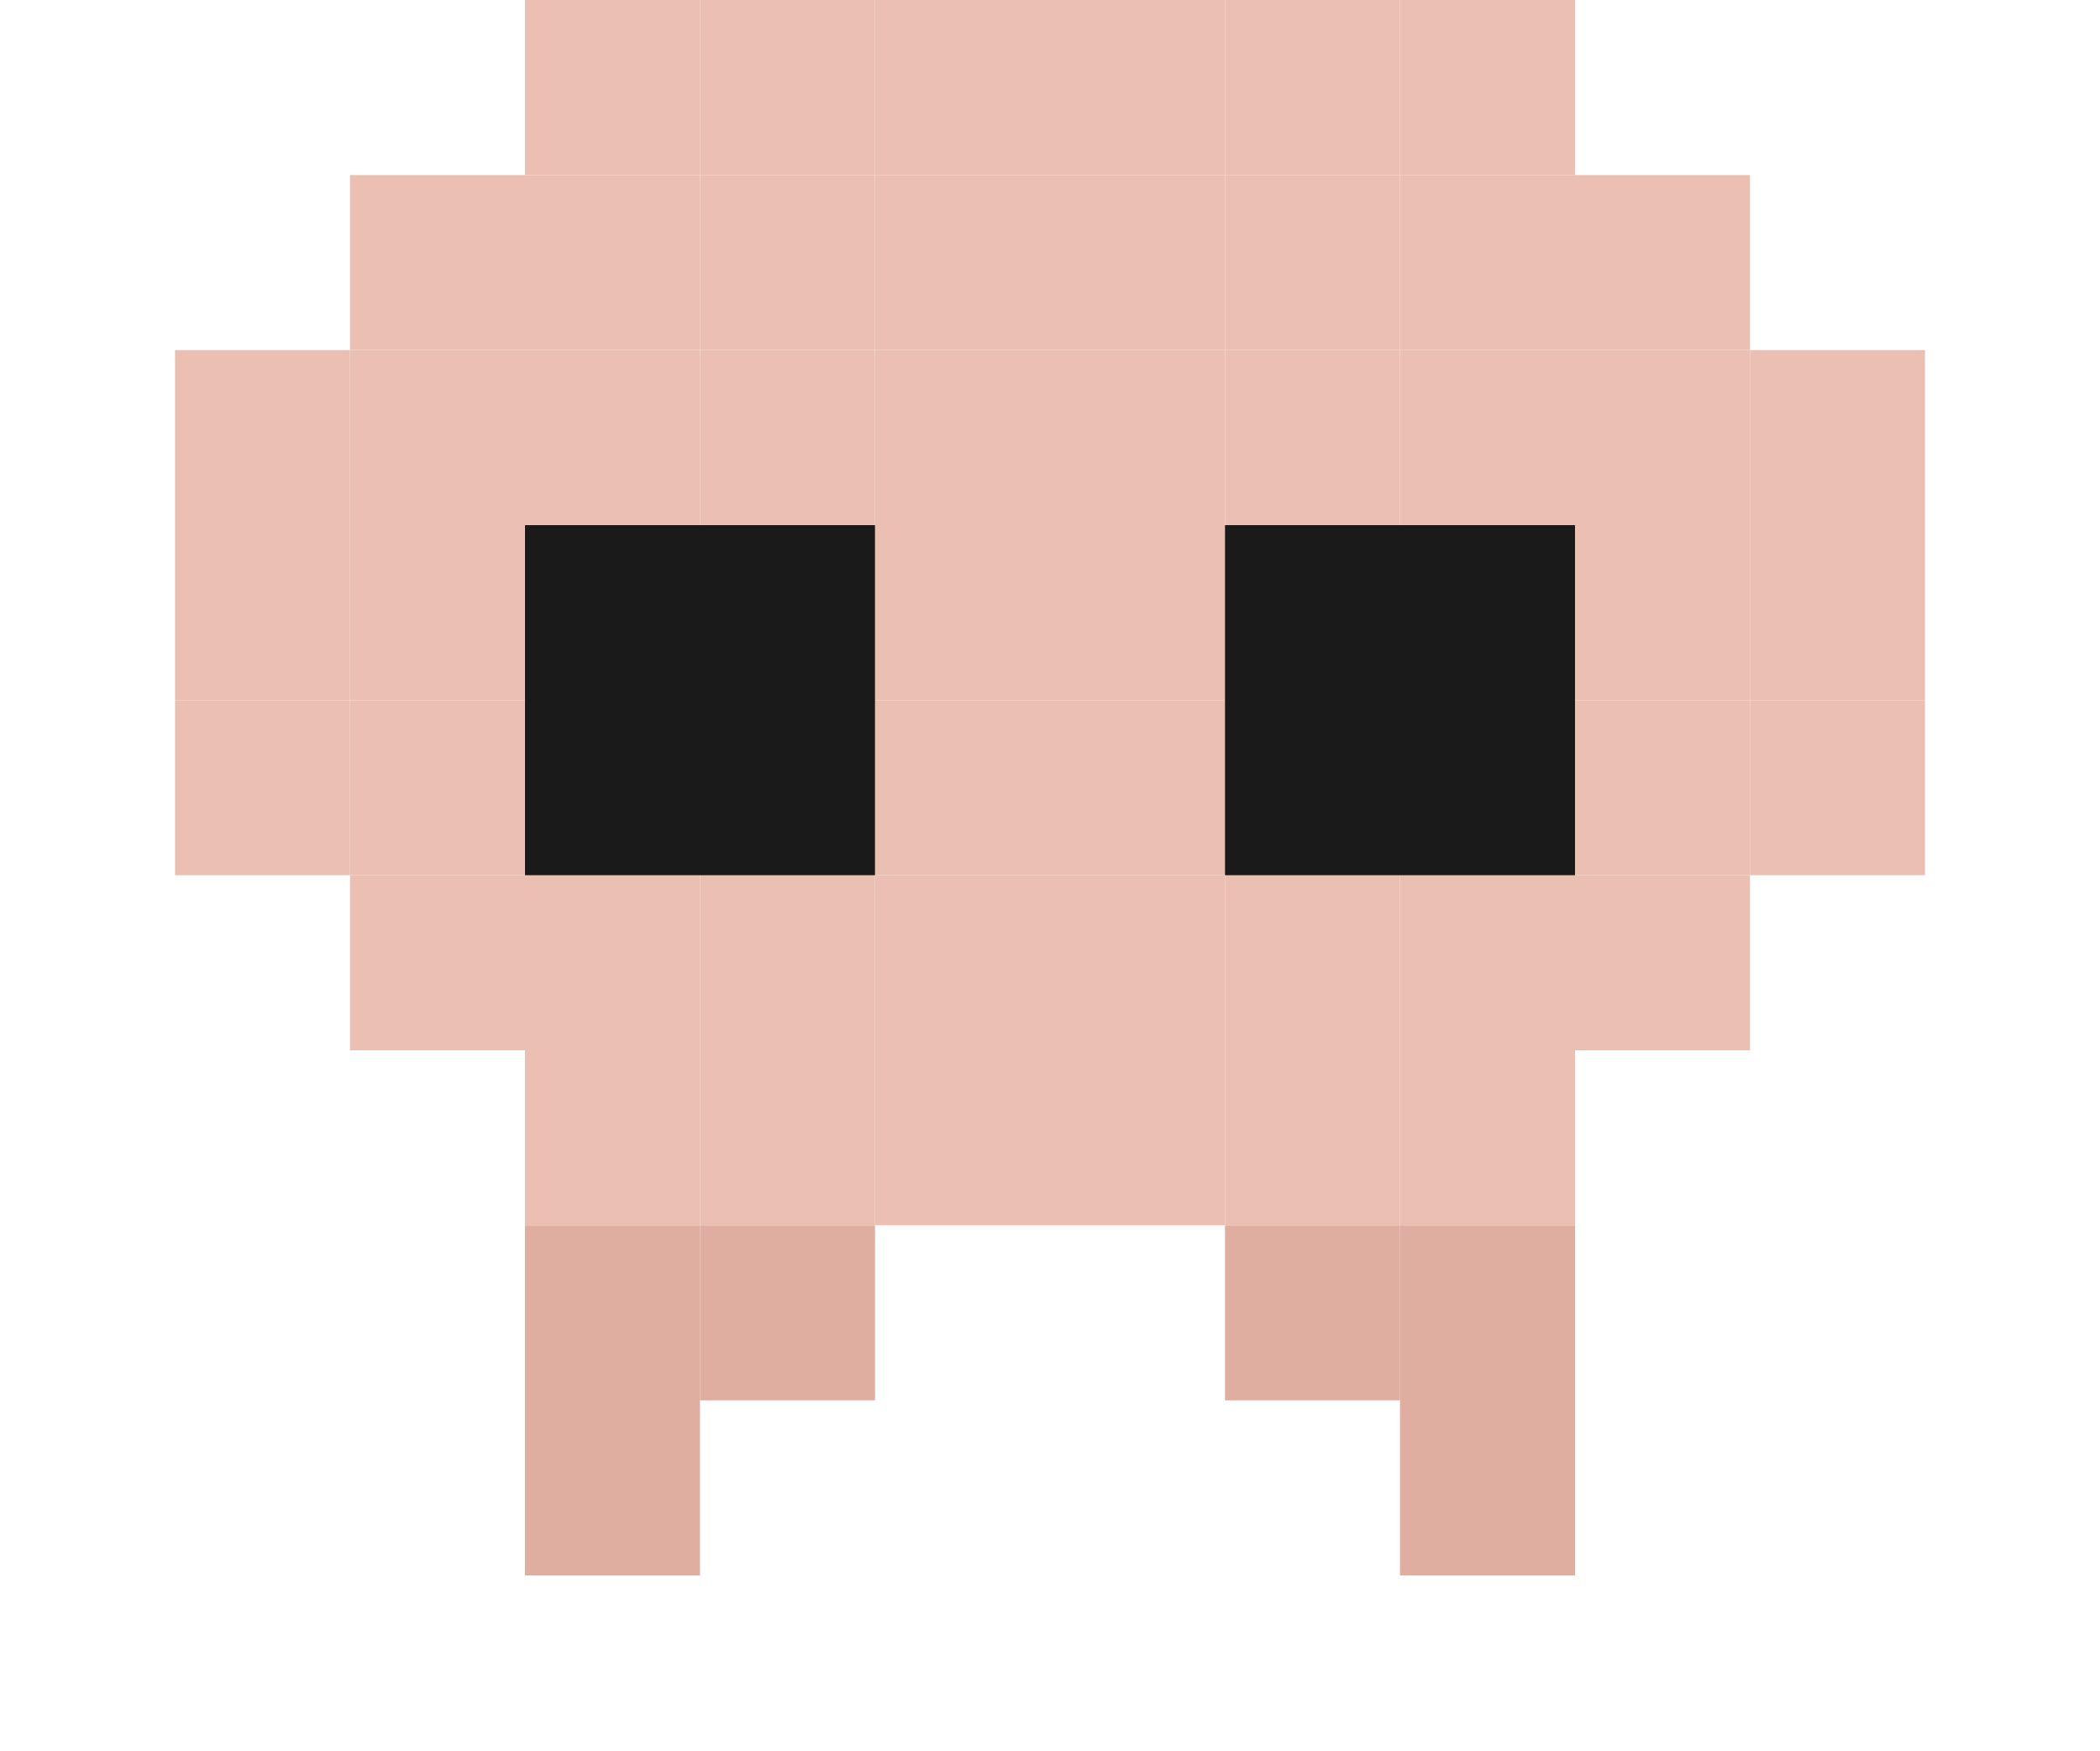
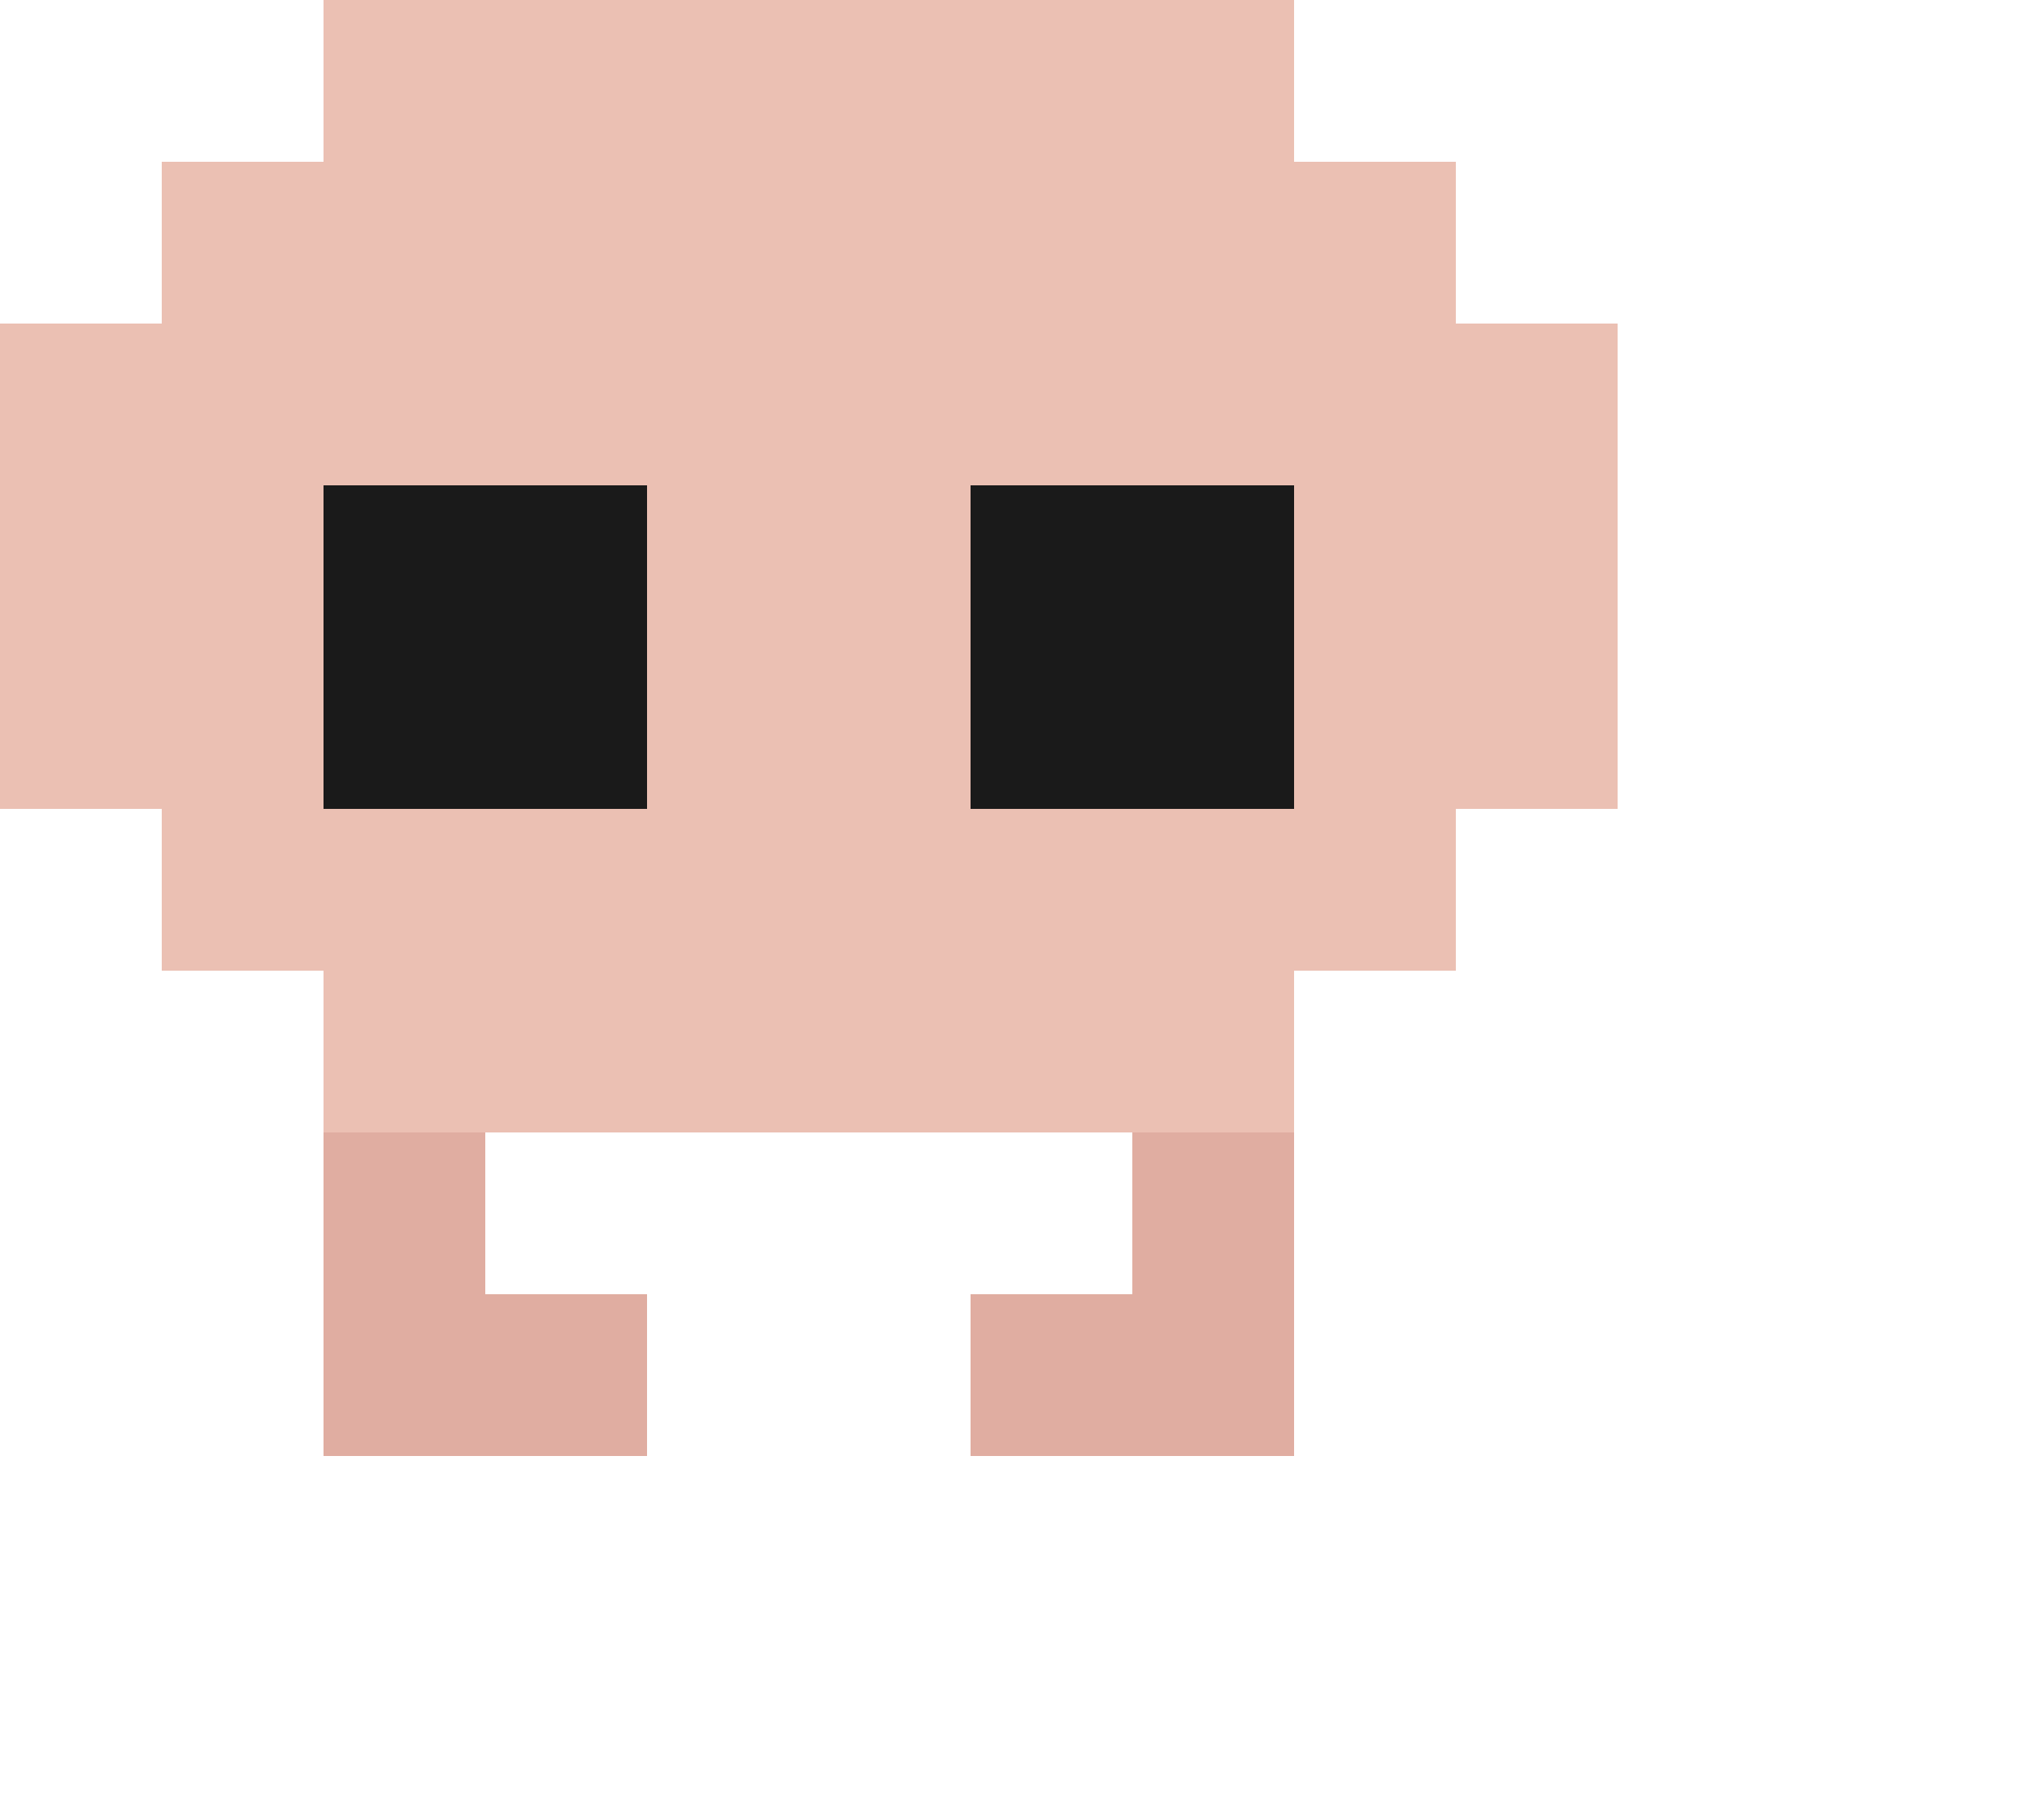
- <svg xmlns="http://www.w3.org/2000/svg" viewBox="0 0 120 100" width="120" height="100">
+ <svg xmlns="http://www.w3.org/2000/svg" viewBox="0 0 100 90" width="100" height="90">
  <g fill="#EBC0B3">
-     <rect x="30" y="0" width="10" height="10" />
-     <rect x="40" y="0" width="10" height="10" />
-     <rect x="50" y="0" width="10" height="10" />
-     <rect x="60" y="0" width="10" height="10" />
-     <rect x="70" y="0" width="10" height="10" />
-     <rect x="80" y="0" width="10" height="10" />
-     <rect x="20" y="10" width="10" height="10" />
-     <rect x="30" y="10" width="10" height="10" />
-     <rect x="40" y="10" width="10" height="10" />
-     <rect x="50" y="10" width="10" height="10" />
-     <rect x="60" y="10" width="10" height="10" />
-     <rect x="70" y="10" width="10" height="10" />
-     <rect x="80" y="10" width="10" height="10" />
-     <rect x="90" y="10" width="10" height="10" />
-     <rect x="10" y="20" width="10" height="10" />
-     <rect x="20" y="20" width="10" height="10" />
-     <rect x="30" y="20" width="10" height="10" />
-     <rect x="40" y="20" width="10" height="10" />
-     <rect x="50" y="20" width="10" height="10" />
-     <rect x="60" y="20" width="10" height="10" />
-     <rect x="70" y="20" width="10" height="10" />
-     <rect x="80" y="20" width="10" height="10" />
-     <rect x="90" y="20" width="10" height="10" />
-     <rect x="100" y="20" width="10" height="10" />
-     <rect x="10" y="30" width="10" height="10" />
-     <rect x="20" y="30" width="10" height="10" />
-     <rect x="30" y="30" width="10" height="10" />
-     <rect x="40" y="30" width="10" height="10" />
-     <rect x="50" y="30" width="10" height="10" />
-     <rect x="60" y="30" width="10" height="10" />
-     <rect x="70" y="30" width="10" height="10" />
-     <rect x="80" y="30" width="10" height="10" />
-     <rect x="90" y="30" width="10" height="10" />
-     <rect x="100" y="30" width="10" height="10" />
-     <rect x="10" y="40" width="10" height="10" />
-     <rect x="20" y="40" width="10" height="10" />
-     <rect x="30" y="40" width="10" height="10" />
-     <rect x="40" y="40" width="10" height="10" />
-     <rect x="50" y="40" width="10" height="10" />
-     <rect x="60" y="40" width="10" height="10" />
-     <rect x="70" y="40" width="10" height="10" />
-     <rect x="80" y="40" width="10" height="10" />
-     <rect x="90" y="40" width="10" height="10" />
-     <rect x="100" y="40" width="10" height="10" />
-     <rect x="20" y="50" width="10" height="10" />
-     <rect x="30" y="50" width="10" height="10" />
-     <rect x="40" y="50" width="10" height="10" />
-     <rect x="50" y="50" width="10" height="10" />
-     <rect x="60" y="50" width="10" height="10" />
-     <rect x="70" y="50" width="10" height="10" />
-     <rect x="80" y="50" width="10" height="10" />
-     <rect x="90" y="50" width="10" height="10" />
-     <rect x="30" y="60" width="10" height="10" />
-     <rect x="40" y="60" width="10" height="10" />
-     <rect x="50" y="60" width="10" height="10" />
-     <rect x="60" y="60" width="10" height="10" />
-     <rect x="70" y="60" width="10" height="10" />
-     <rect x="80" y="60" width="10" height="10" />
+     <rect x="16" y="0" width="8" height="8" />
+     <rect x="24" y="0" width="8" height="8" />
+     <rect x="32" y="0" width="8" height="8" />
+     <rect x="40" y="0" width="8" height="8" />
+     <rect x="48" y="0" width="8" height="8" />
+     <rect x="56" y="0" width="8" height="8" />
+     <rect x="8" y="8" width="8" height="8" />
+     <rect x="16" y="8" width="8" height="8" />
+     <rect x="24" y="8" width="8" height="8" />
+     <rect x="32" y="8" width="8" height="8" />
+     <rect x="40" y="8" width="8" height="8" />
+     <rect x="48" y="8" width="8" height="8" />
+     <rect x="56" y="8" width="8" height="8" />
+     <rect x="64" y="8" width="8" height="8" />
+     <rect x="0" y="16" width="8" height="8" />
+     <rect x="8" y="16" width="8" height="8" />
+     <rect x="16" y="16" width="8" height="8" />
+     <rect x="24" y="16" width="8" height="8" />
+     <rect x="32" y="16" width="8" height="8" />
+     <rect x="40" y="16" width="8" height="8" />
+     <rect x="48" y="16" width="8" height="8" />
+     <rect x="56" y="16" width="8" height="8" />
+     <rect x="64" y="16" width="8" height="8" />
+     <rect x="72" y="16" width="8" height="8" />
+     <rect x="0" y="24" width="8" height="8" />
+     <rect x="8" y="24" width="8" height="8" />
+     <rect x="16" y="24" width="8" height="8" />
+     <rect x="24" y="24" width="8" height="8" />
+     <rect x="32" y="24" width="8" height="8" />
+     <rect x="40" y="24" width="8" height="8" />
+     <rect x="48" y="24" width="8" height="8" />
+     <rect x="56" y="24" width="8" height="8" />
+     <rect x="64" y="24" width="8" height="8" />
+     <rect x="72" y="24" width="8" height="8" />
+     <rect x="0" y="32" width="8" height="8" />
+     <rect x="8" y="32" width="8" height="8" />
+     <rect x="16" y="32" width="8" height="8" />
+     <rect x="24" y="32" width="8" height="8" />
+     <rect x="32" y="32" width="8" height="8" />
+     <rect x="40" y="32" width="8" height="8" />
+     <rect x="48" y="32" width="8" height="8" />
+     <rect x="56" y="32" width="8" height="8" />
+     <rect x="64" y="32" width="8" height="8" />
+     <rect x="72" y="32" width="8" height="8" />
+     <rect x="8" y="40" width="8" height="8" />
+     <rect x="16" y="40" width="8" height="8" />
+     <rect x="24" y="40" width="8" height="8" />
+     <rect x="32" y="40" width="8" height="8" />
+     <rect x="40" y="40" width="8" height="8" />
+     <rect x="48" y="40" width="8" height="8" />
+     <rect x="56" y="40" width="8" height="8" />
+     <rect x="64" y="40" width="8" height="8" />
+     <rect x="16" y="48" width="8" height="8" />
+     <rect x="24" y="48" width="8" height="8" />
+     <rect x="32" y="48" width="8" height="8" />
+     <rect x="40" y="48" width="8" height="8" />
+     <rect x="48" y="48" width="8" height="8" />
+     <rect x="56" y="48" width="8" height="8" />
  </g>
  <g fill="#1a1a1a">
-     <rect x="30" y="30" width="20" height="20" />
-     <rect x="70" y="30" width="20" height="20" />
+     <rect x="16" y="24" width="8" height="8" />
+     <rect x="24" y="24" width="8" height="8" />
+     <rect x="16" y="32" width="8" height="8" />
+     <rect x="24" y="32" width="8" height="8" />
+     <rect x="48" y="24" width="8" height="8" />
+     <rect x="56" y="24" width="8" height="8" />
+     <rect x="48" y="32" width="8" height="8" />
+     <rect x="56" y="32" width="8" height="8" />
  </g>
  <g fill="#E0ADA1">
-     <rect x="30" y="70" width="10" height="20" />
-     <rect x="40" y="70" width="10" height="10" />
-     <rect x="70" y="70" width="10" height="10" />
-     <rect x="80" y="70" width="10" height="20" />
+     <rect x="16" y="56" width="8" height="8" />
+     <rect x="16" y="64" width="8" height="8" />
+     <rect x="24" y="64" width="8" height="8" />
+     <rect x="56" y="56" width="8" height="8" />
+     <rect x="48" y="64" width="8" height="8" />
+     <rect x="56" y="64" width="8" height="8" />
  </g>
</svg>
